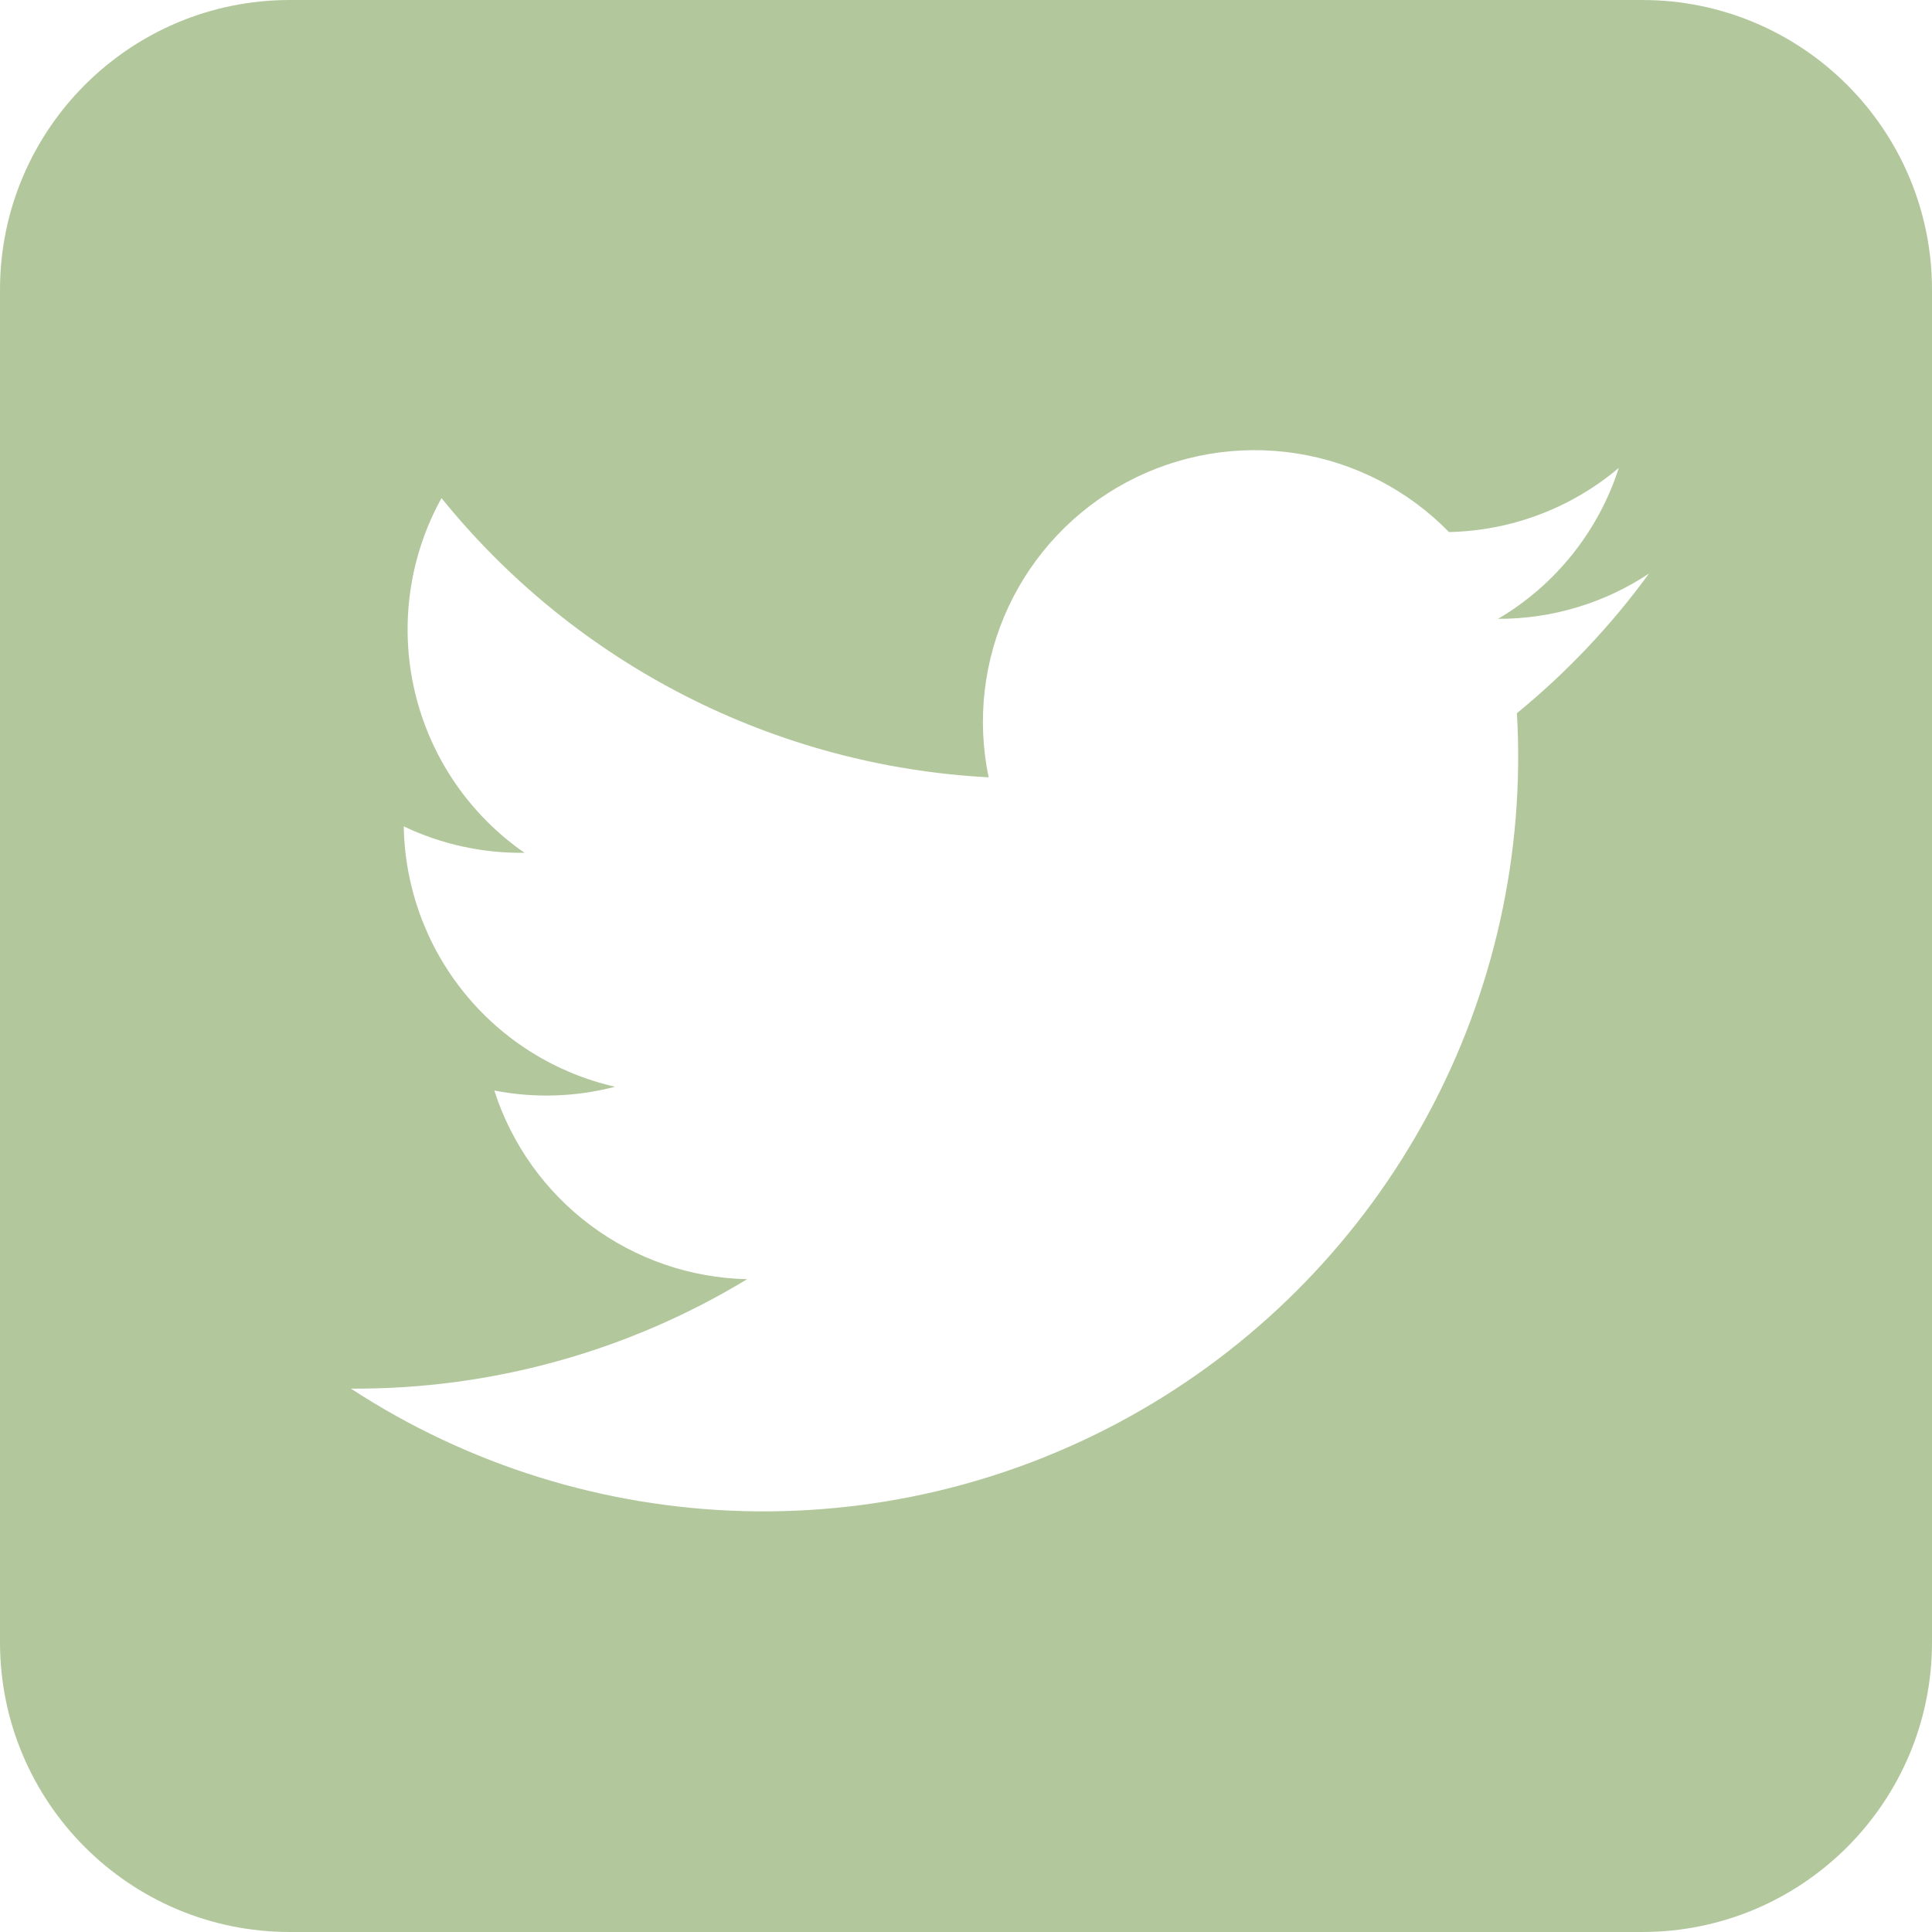
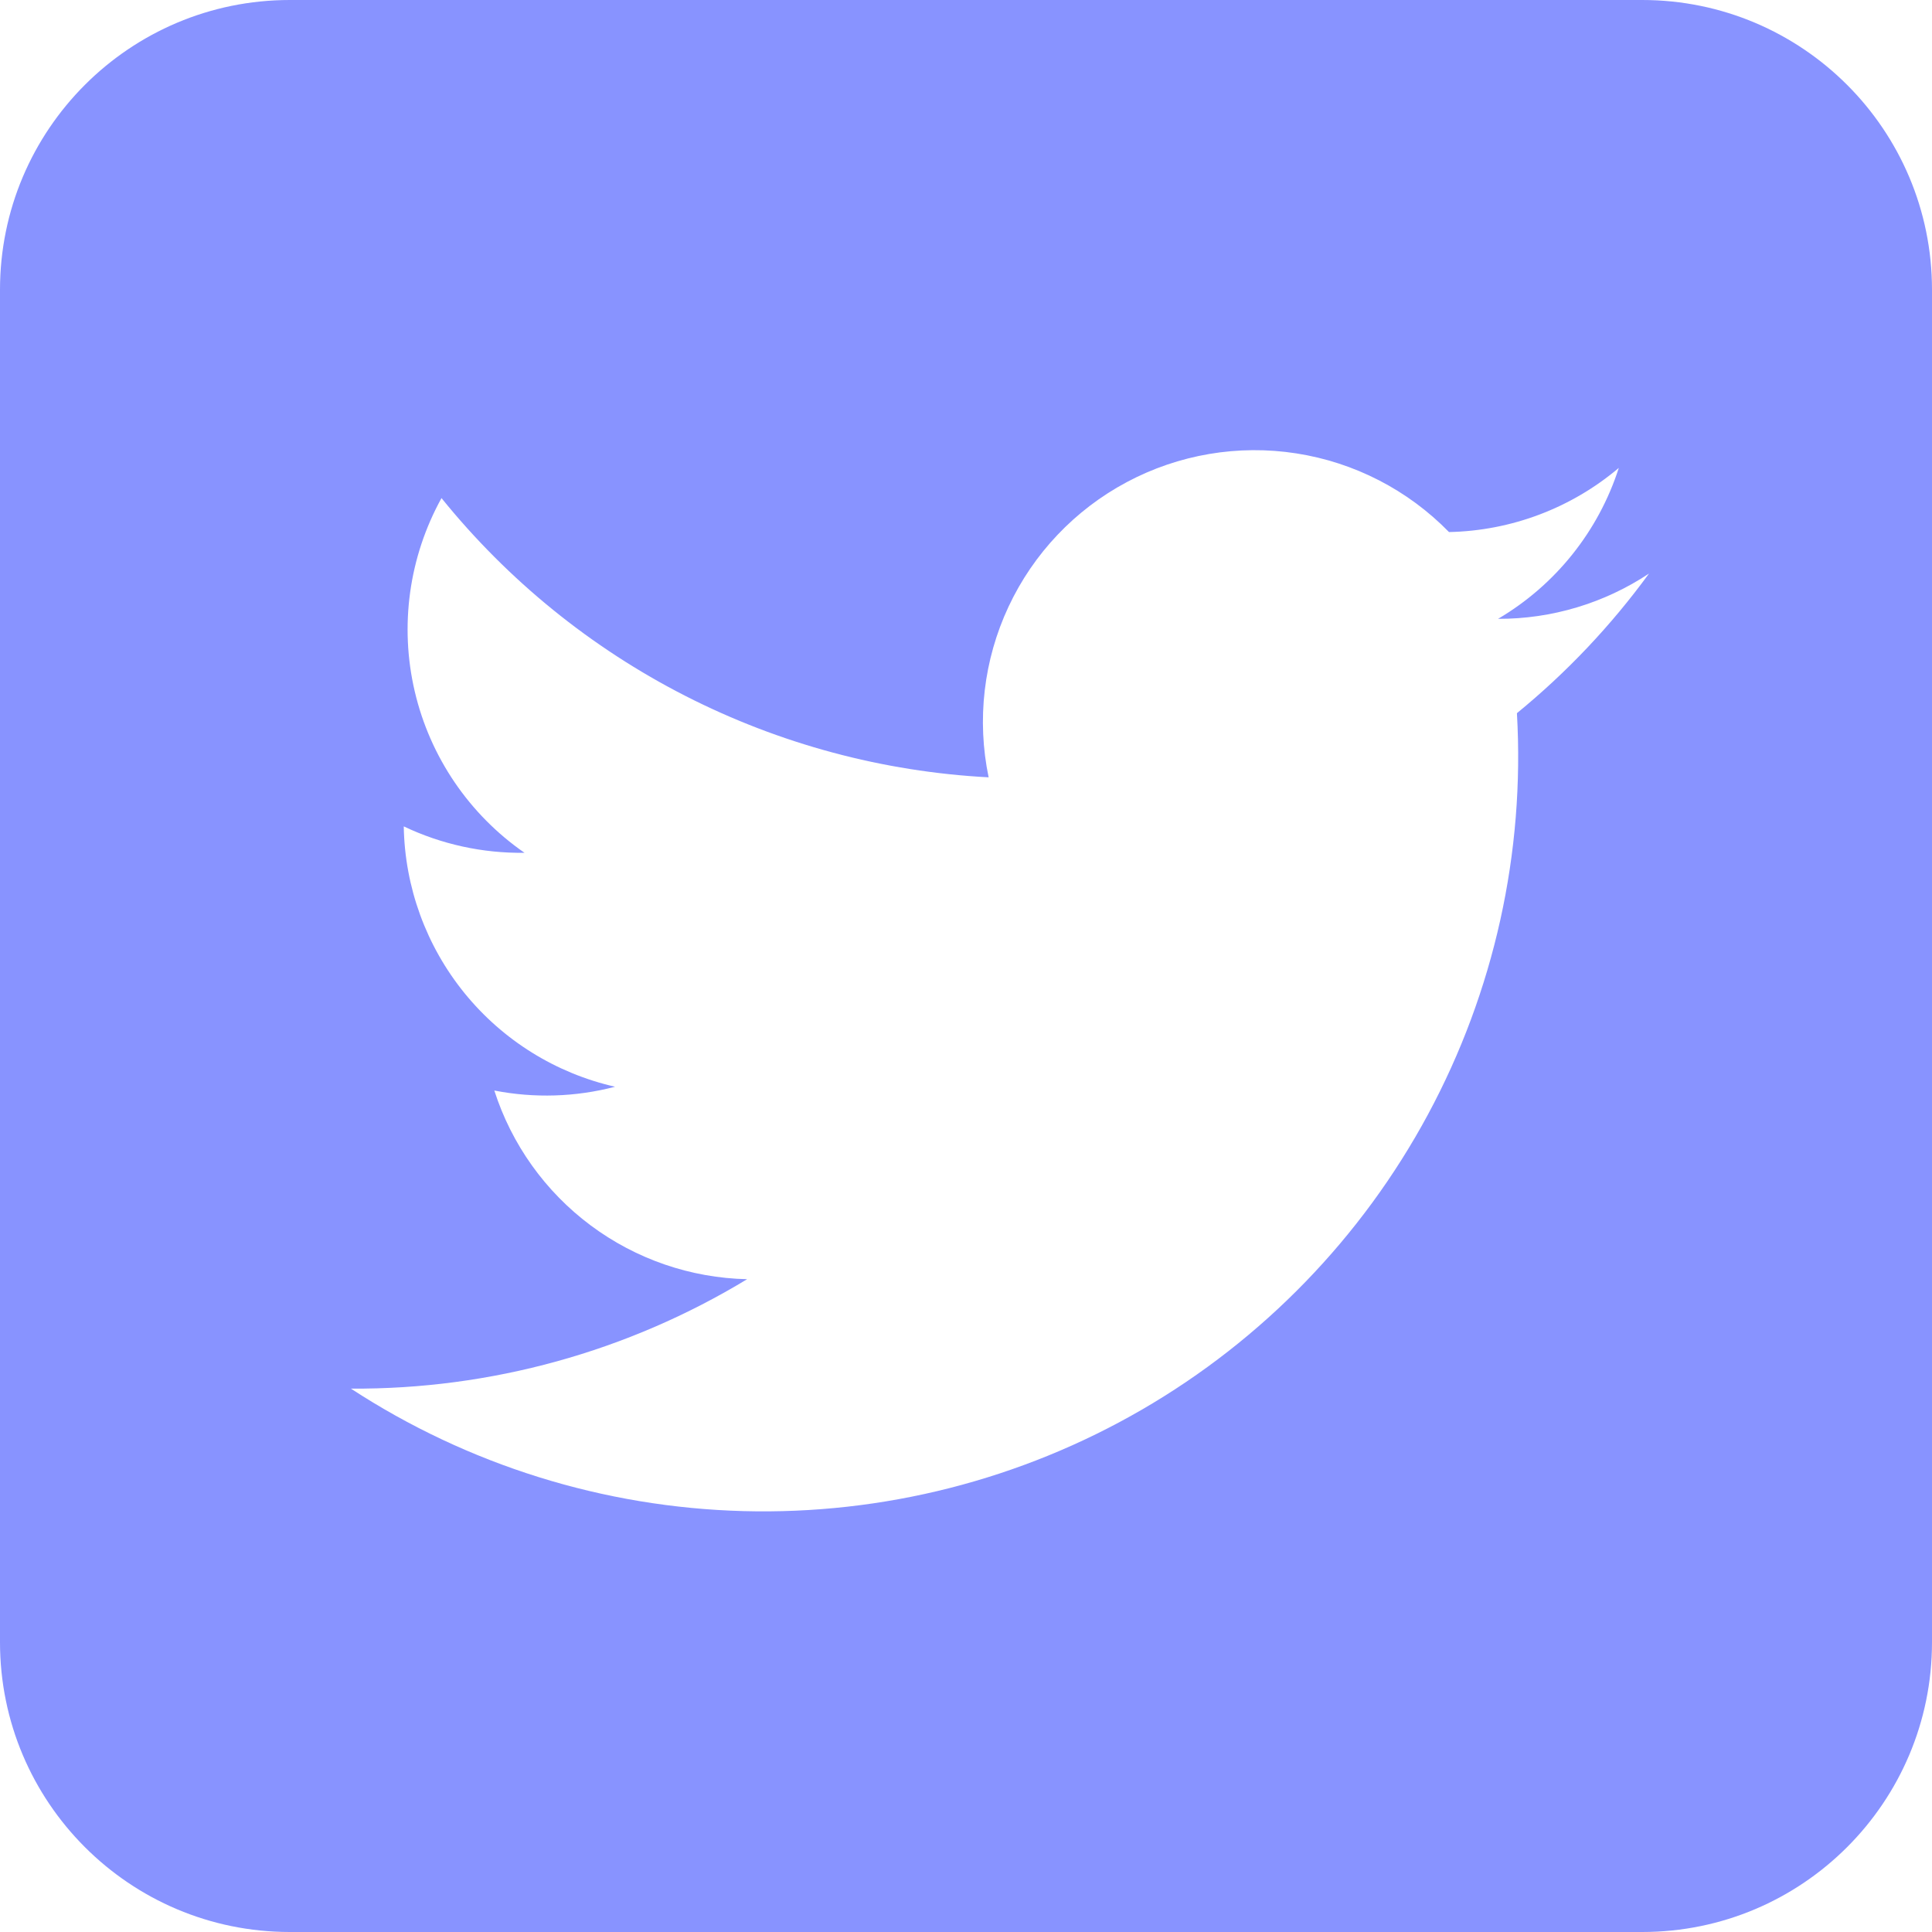
<svg xmlns="http://www.w3.org/2000/svg" width="269" height="269" viewBox="0 0 269 269" fill="none">
-   <path fill-rule="evenodd" clip-rule="evenodd" d="M40.35 0H228.65C250.935 0 269 18.065 269 40.35V228.65C269 250.935 250.935 269 228.65 269H40.35C18.065 269 0 250.935 0 228.65V40.35C0 18.065 18.065 0 40.35 0ZM208.58 86.164C216.054 86.185 223.367 83.991 229.596 79.859C224.32 87.096 218.14 93.629 211.207 99.299C212.328 118.714 208.039 138.06 198.817 155.182C189.596 172.305 175.803 186.532 158.975 196.28C142.147 206.029 122.943 210.916 103.502 210.397C84.061 209.879 65.146 203.975 48.861 193.344C68.305 193.467 87.403 188.193 104.027 178.107C96.156 177.937 88.534 175.314 82.224 170.605C75.914 165.896 71.23 159.335 68.826 151.838C74.399 152.927 80.145 152.747 85.639 151.312C77.386 149.433 70.002 144.839 64.668 138.267C59.334 131.695 56.358 123.524 56.217 115.061C61.464 117.562 67.217 118.82 73.029 118.738C65.328 113.4 59.882 105.393 57.747 96.269C55.611 87.145 56.938 77.553 61.471 69.352C70.733 80.811 82.302 90.195 95.427 96.893C108.551 103.591 122.938 107.454 137.652 108.23C135.981 100.219 136.954 91.881 140.423 84.469C143.893 77.057 149.673 70.97 156.896 67.122C164.119 63.273 172.395 61.871 180.483 63.126C188.57 64.381 196.033 68.224 201.75 74.08C210.422 73.901 218.769 70.748 225.393 65.148C222.554 73.978 216.571 81.457 208.58 86.164Z" fill="#B2C89C" />
+   <path fill-rule="evenodd" clip-rule="evenodd" d="M40.35 0H228.65C250.935 0 269 18.065 269 40.35V228.65C269 250.935 250.935 269 228.65 269H40.35C18.065 269 0 250.935 0 228.65V40.35C0 18.065 18.065 0 40.35 0ZM208.58 86.164C216.054 86.185 223.367 83.991 229.596 79.859C224.32 87.096 218.14 93.629 211.207 99.299C212.328 118.714 208.039 138.06 198.817 155.182C189.596 172.305 175.803 186.532 158.975 196.28C142.147 206.029 122.943 210.916 103.502 210.397C84.061 209.879 65.146 203.975 48.861 193.344C68.305 193.467 87.403 188.193 104.027 178.107C96.156 177.937 88.534 175.314 82.224 170.605C75.914 165.896 71.23 159.335 68.826 151.838C74.399 152.927 80.145 152.747 85.639 151.312C77.386 149.433 70.002 144.839 64.668 138.267C59.334 131.695 56.358 123.524 56.217 115.061C61.464 117.562 67.217 118.82 73.029 118.738C65.328 113.4 59.882 105.393 57.747 96.269C55.611 87.145 56.938 77.553 61.471 69.352C70.733 80.811 82.302 90.195 95.427 96.893C108.551 103.591 122.938 107.454 137.652 108.23C135.981 100.219 136.954 91.881 140.423 84.469C143.893 77.057 149.673 70.97 156.896 67.122C164.119 63.273 172.395 61.871 180.483 63.126C188.57 64.381 196.033 68.224 201.75 74.08C210.422 73.901 218.769 70.748 225.393 65.148C222.554 73.978 216.571 81.457 208.58 86.164Z" fill="#8893FF" />
</svg>
